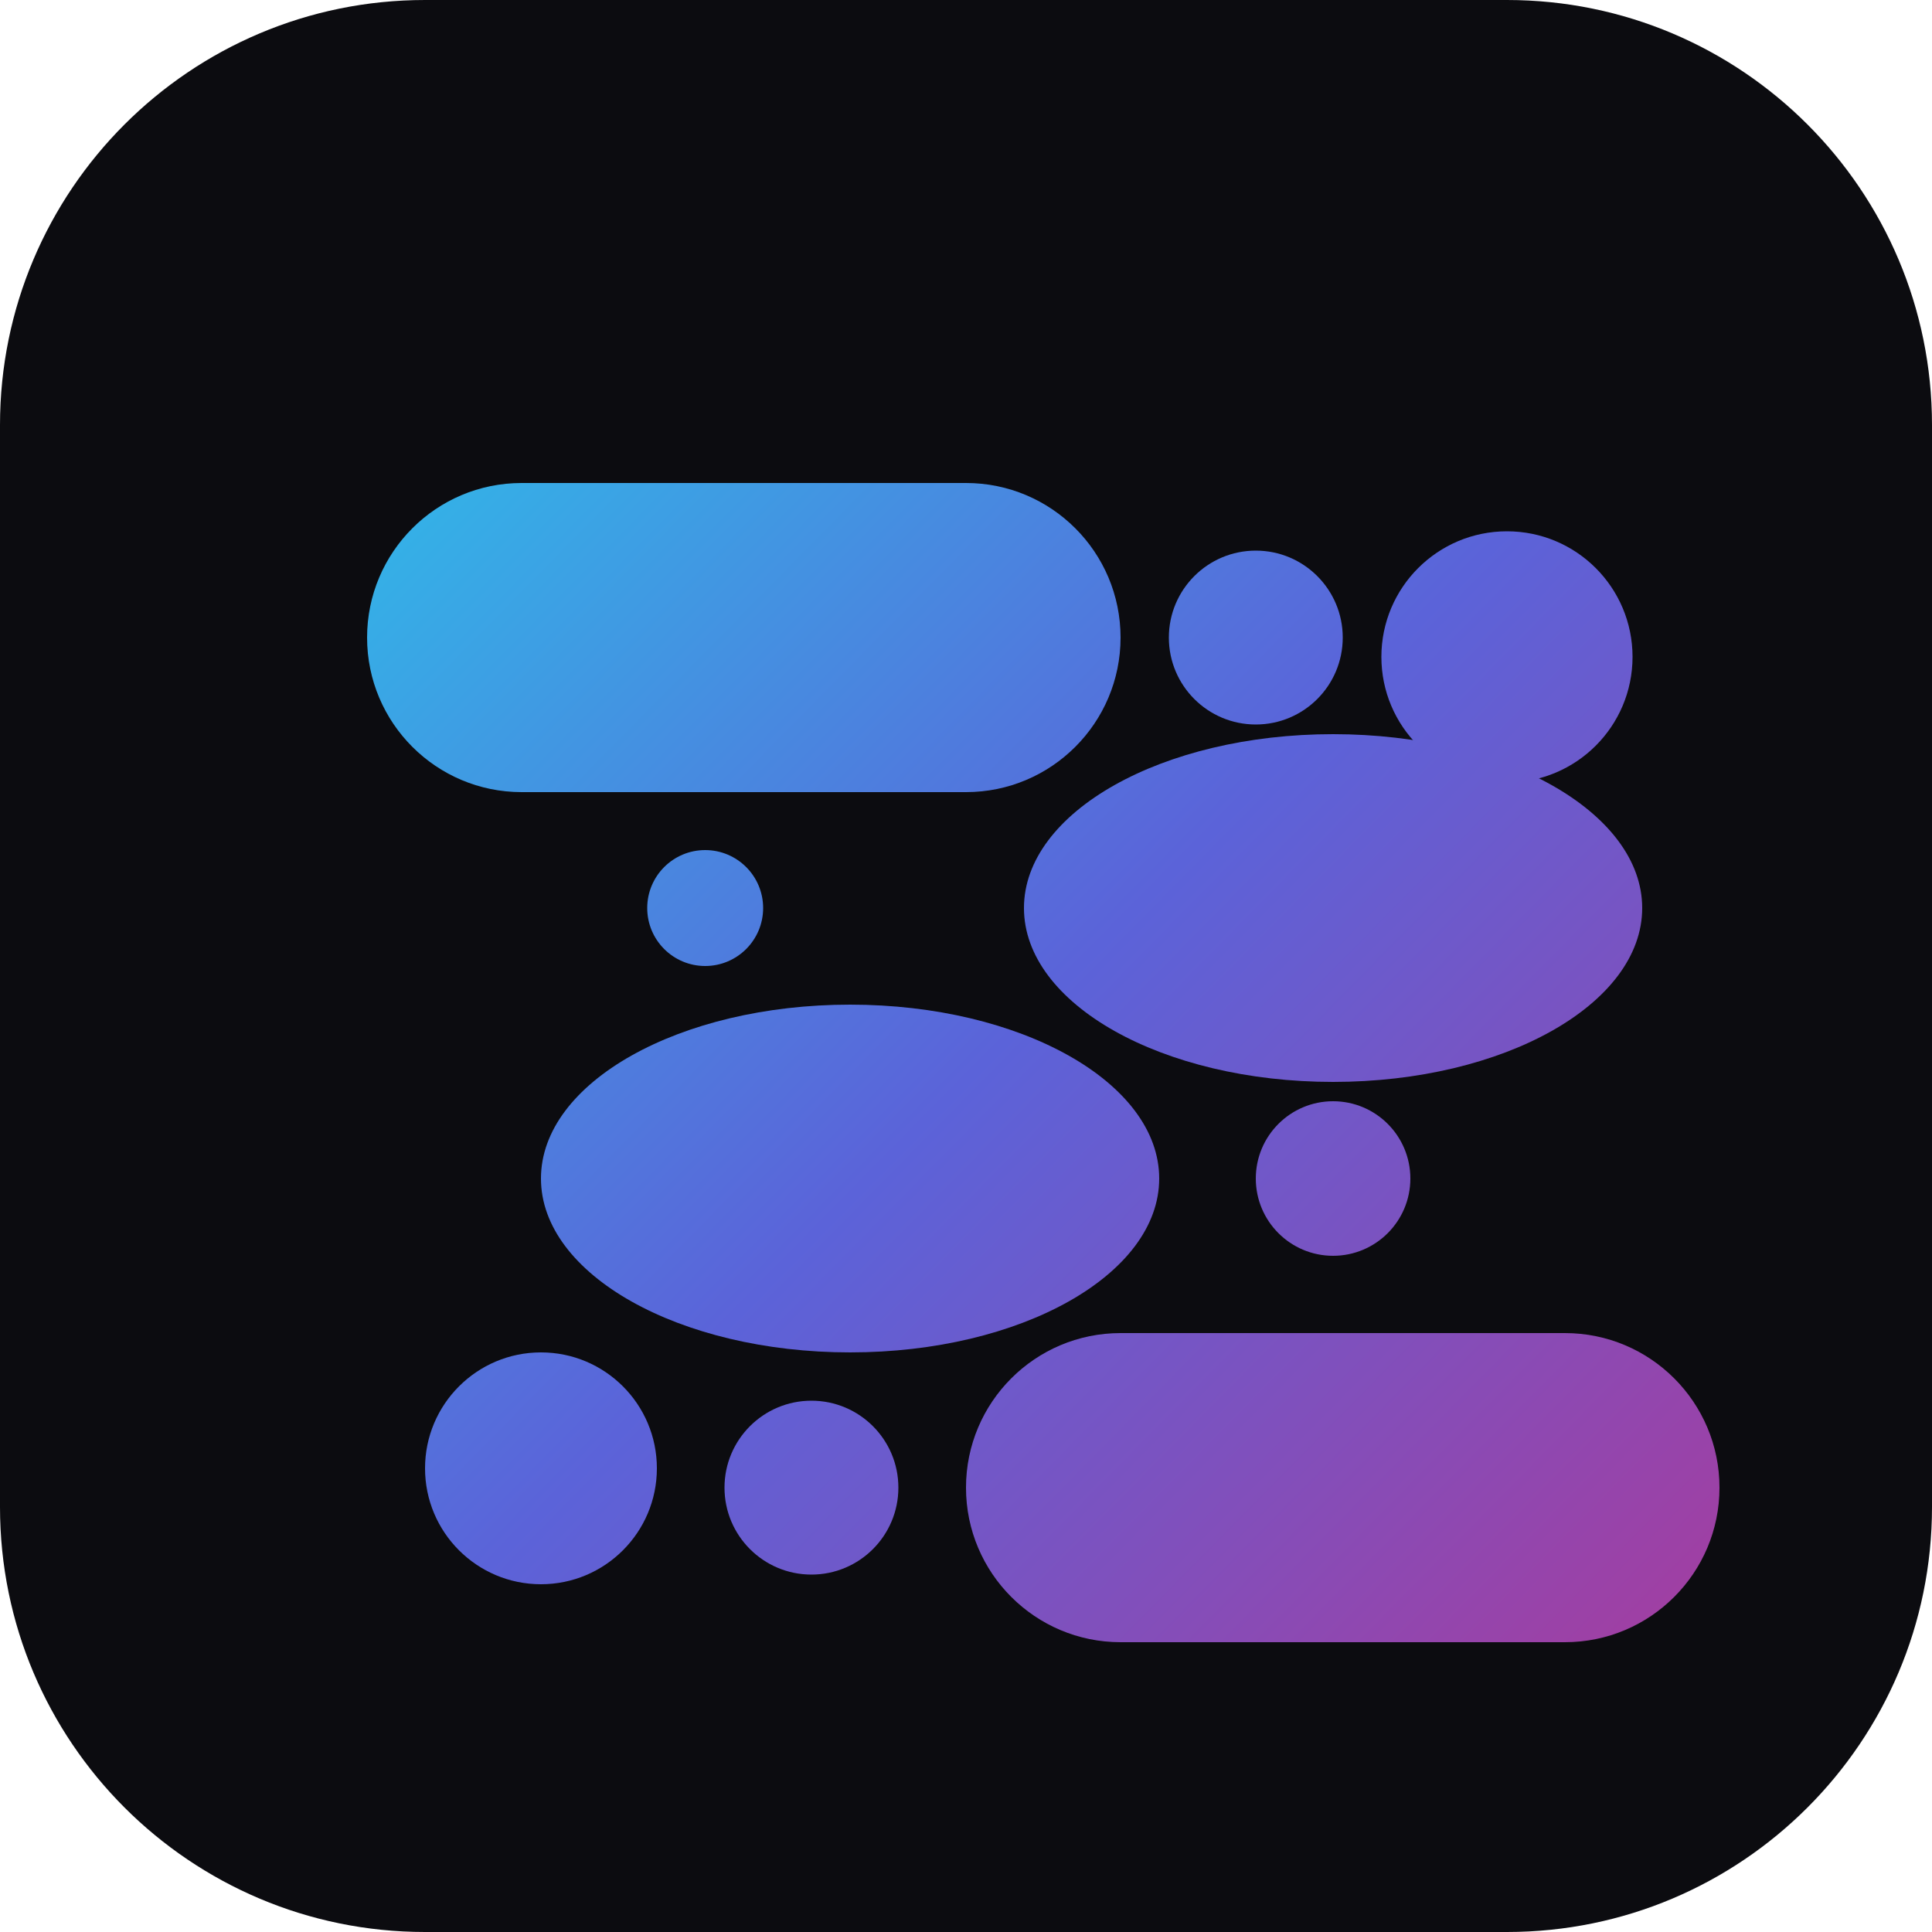
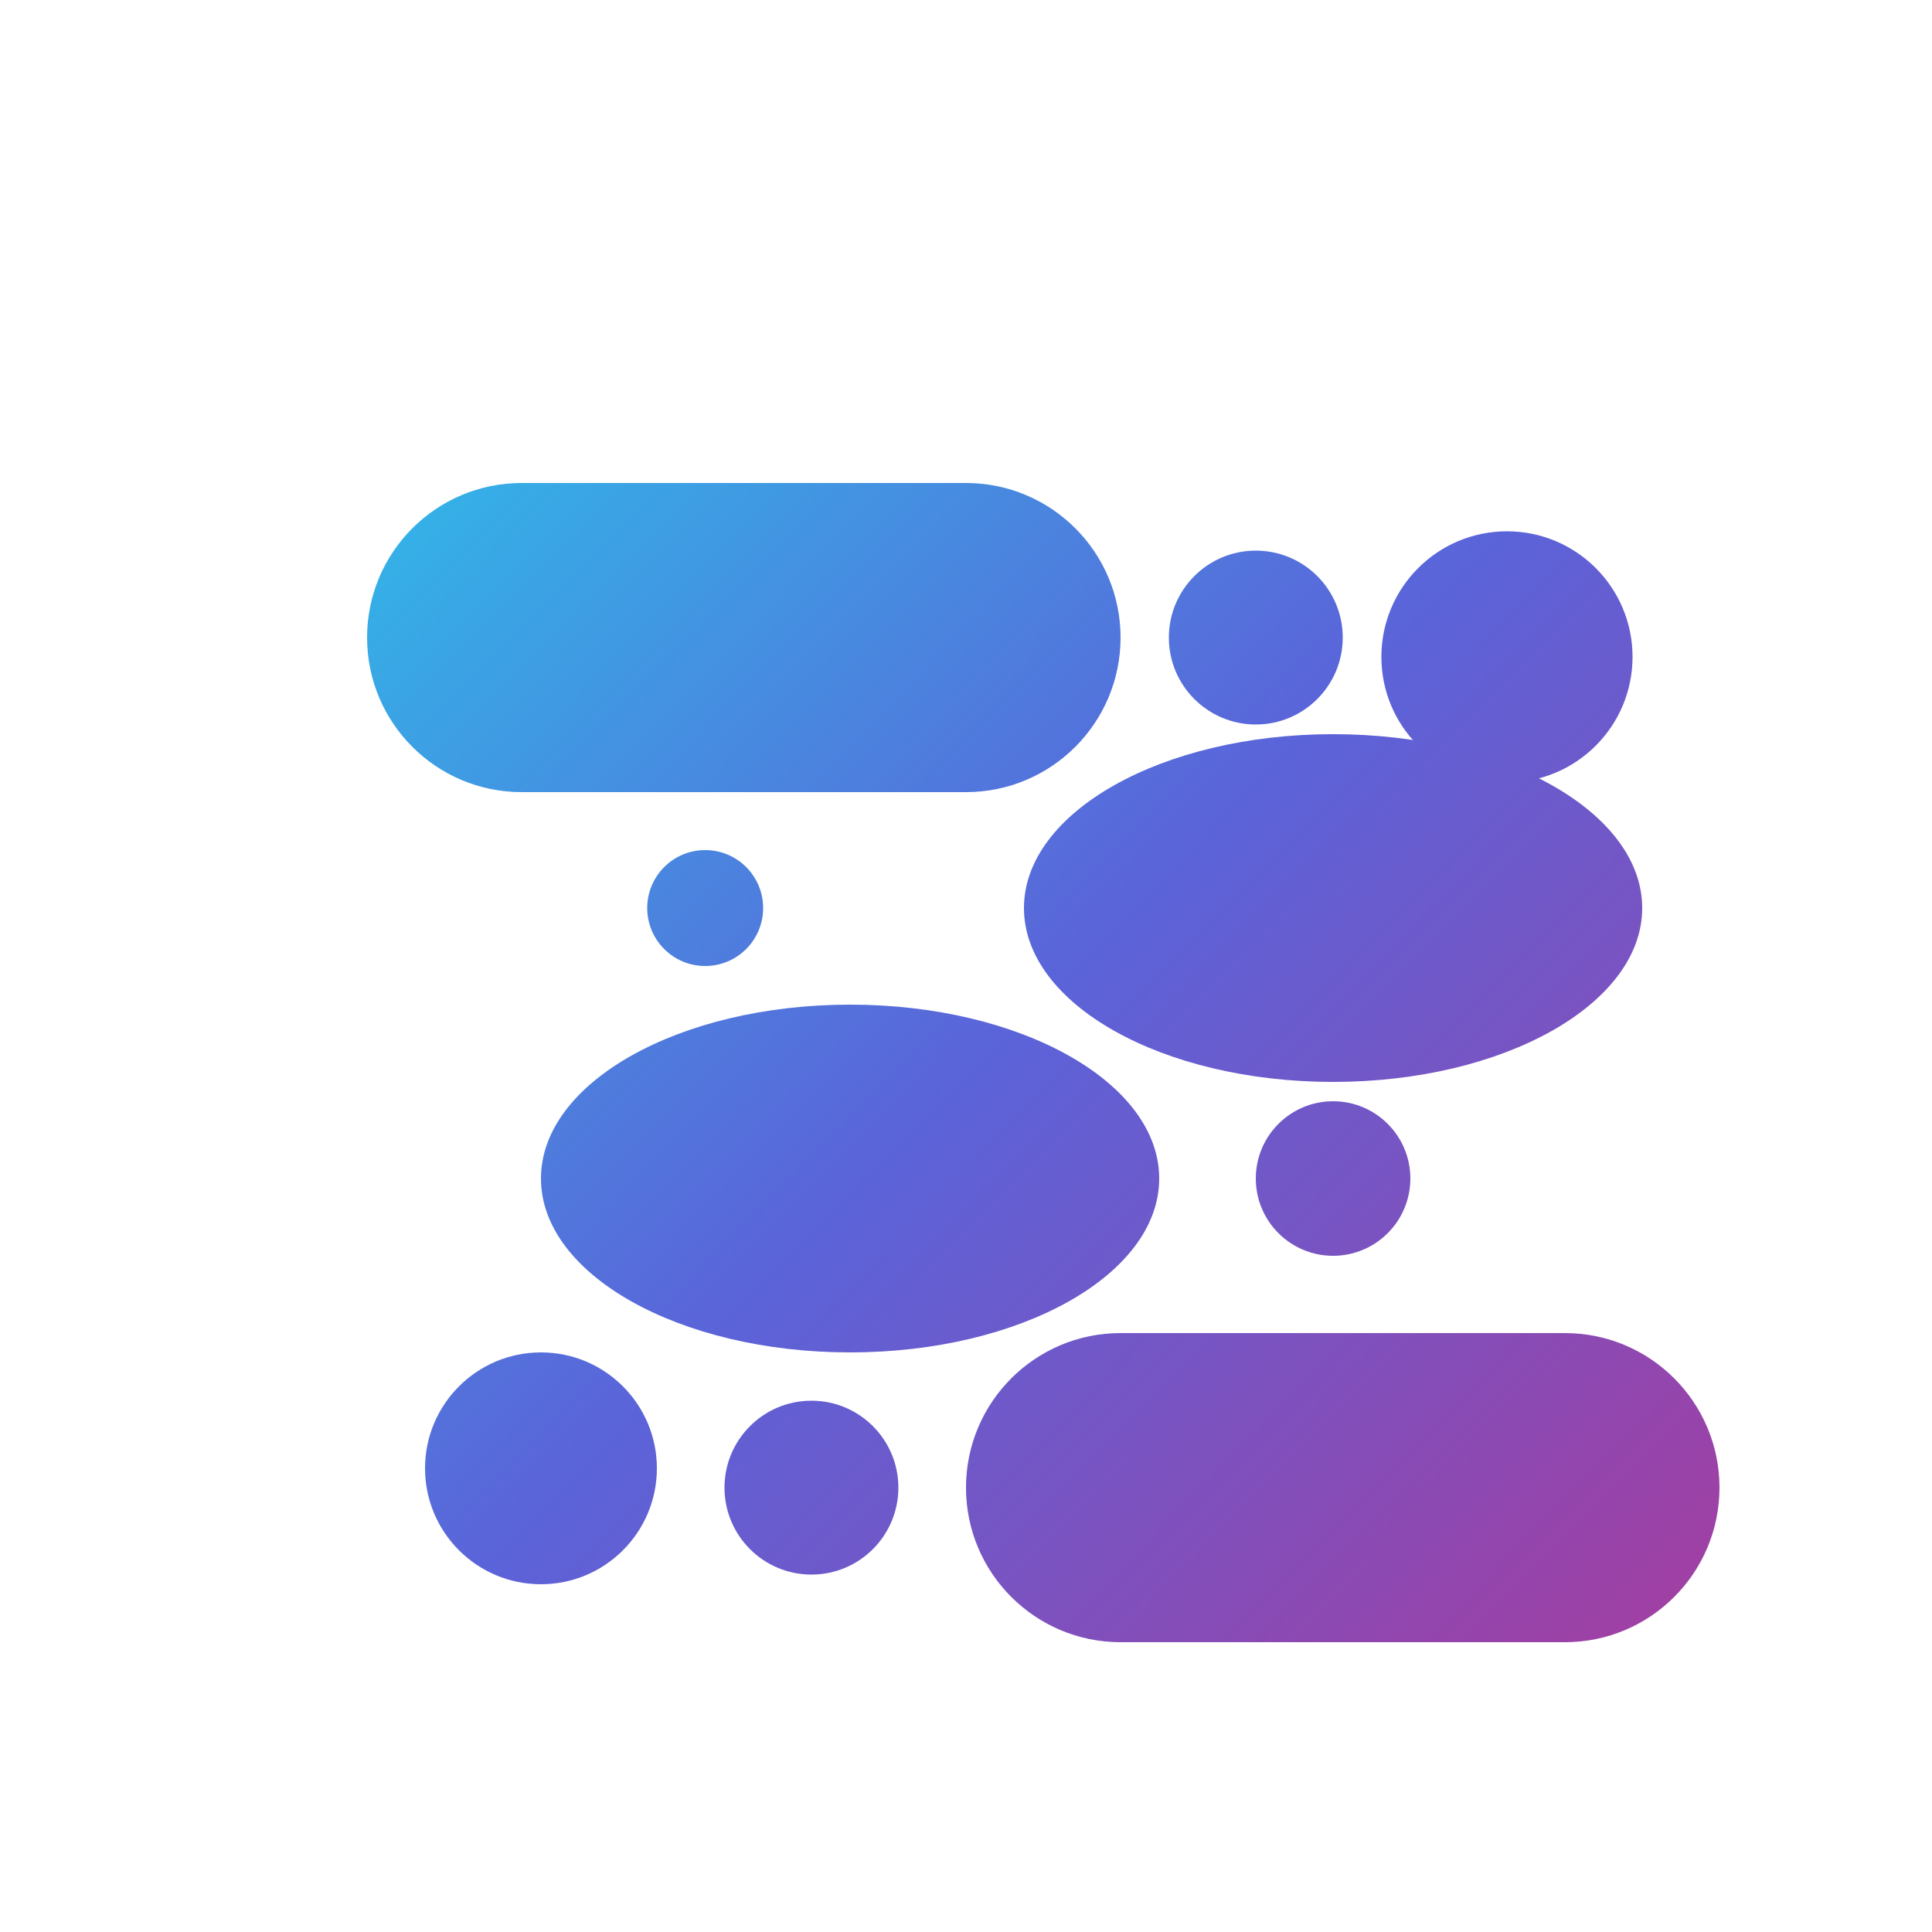
<svg xmlns="http://www.w3.org/2000/svg" viewBox="0 0 200 200" fill="none">
  <defs>
    <linearGradient id="zelMark" x1="38" y1="48" x2="170" y2="178" gradientUnits="userSpaceOnUse">
      <stop offset="0%" stop-color="#31b7e8" />
      <stop offset="48%" stop-color="#5b63d9" />
      <stop offset="100%" stop-color="#a43da0" />
    </linearGradient>
  </defs>
-   <rect width="200" height="200" rx="44" fill="#0c0c10" />
  <rect x="38" y="50" width="78" height="32" rx="16" fill="url(#zelMark)" />
  <circle cx="130" cy="66" r="9" fill="url(#zelMark)" />
  <circle cx="156" cy="68" r="13" fill="url(#zelMark)" />
  <circle cx="73" cy="94" r="6" fill="url(#zelMark)" />
  <ellipse cx="138" cy="94" rx="32" ry="18" fill="url(#zelMark)" />
  <ellipse cx="88" cy="122" rx="32" ry="18" fill="url(#zelMark)" />
  <circle cx="138" cy="122" r="8" fill="url(#zelMark)" />
  <circle cx="56" cy="152" r="12" fill="url(#zelMark)" />
  <circle cx="84" cy="154" r="9" fill="url(#zelMark)" />
  <rect x="100" y="138" width="78" height="32" rx="16" fill="url(#zelMark)" />
</svg>
